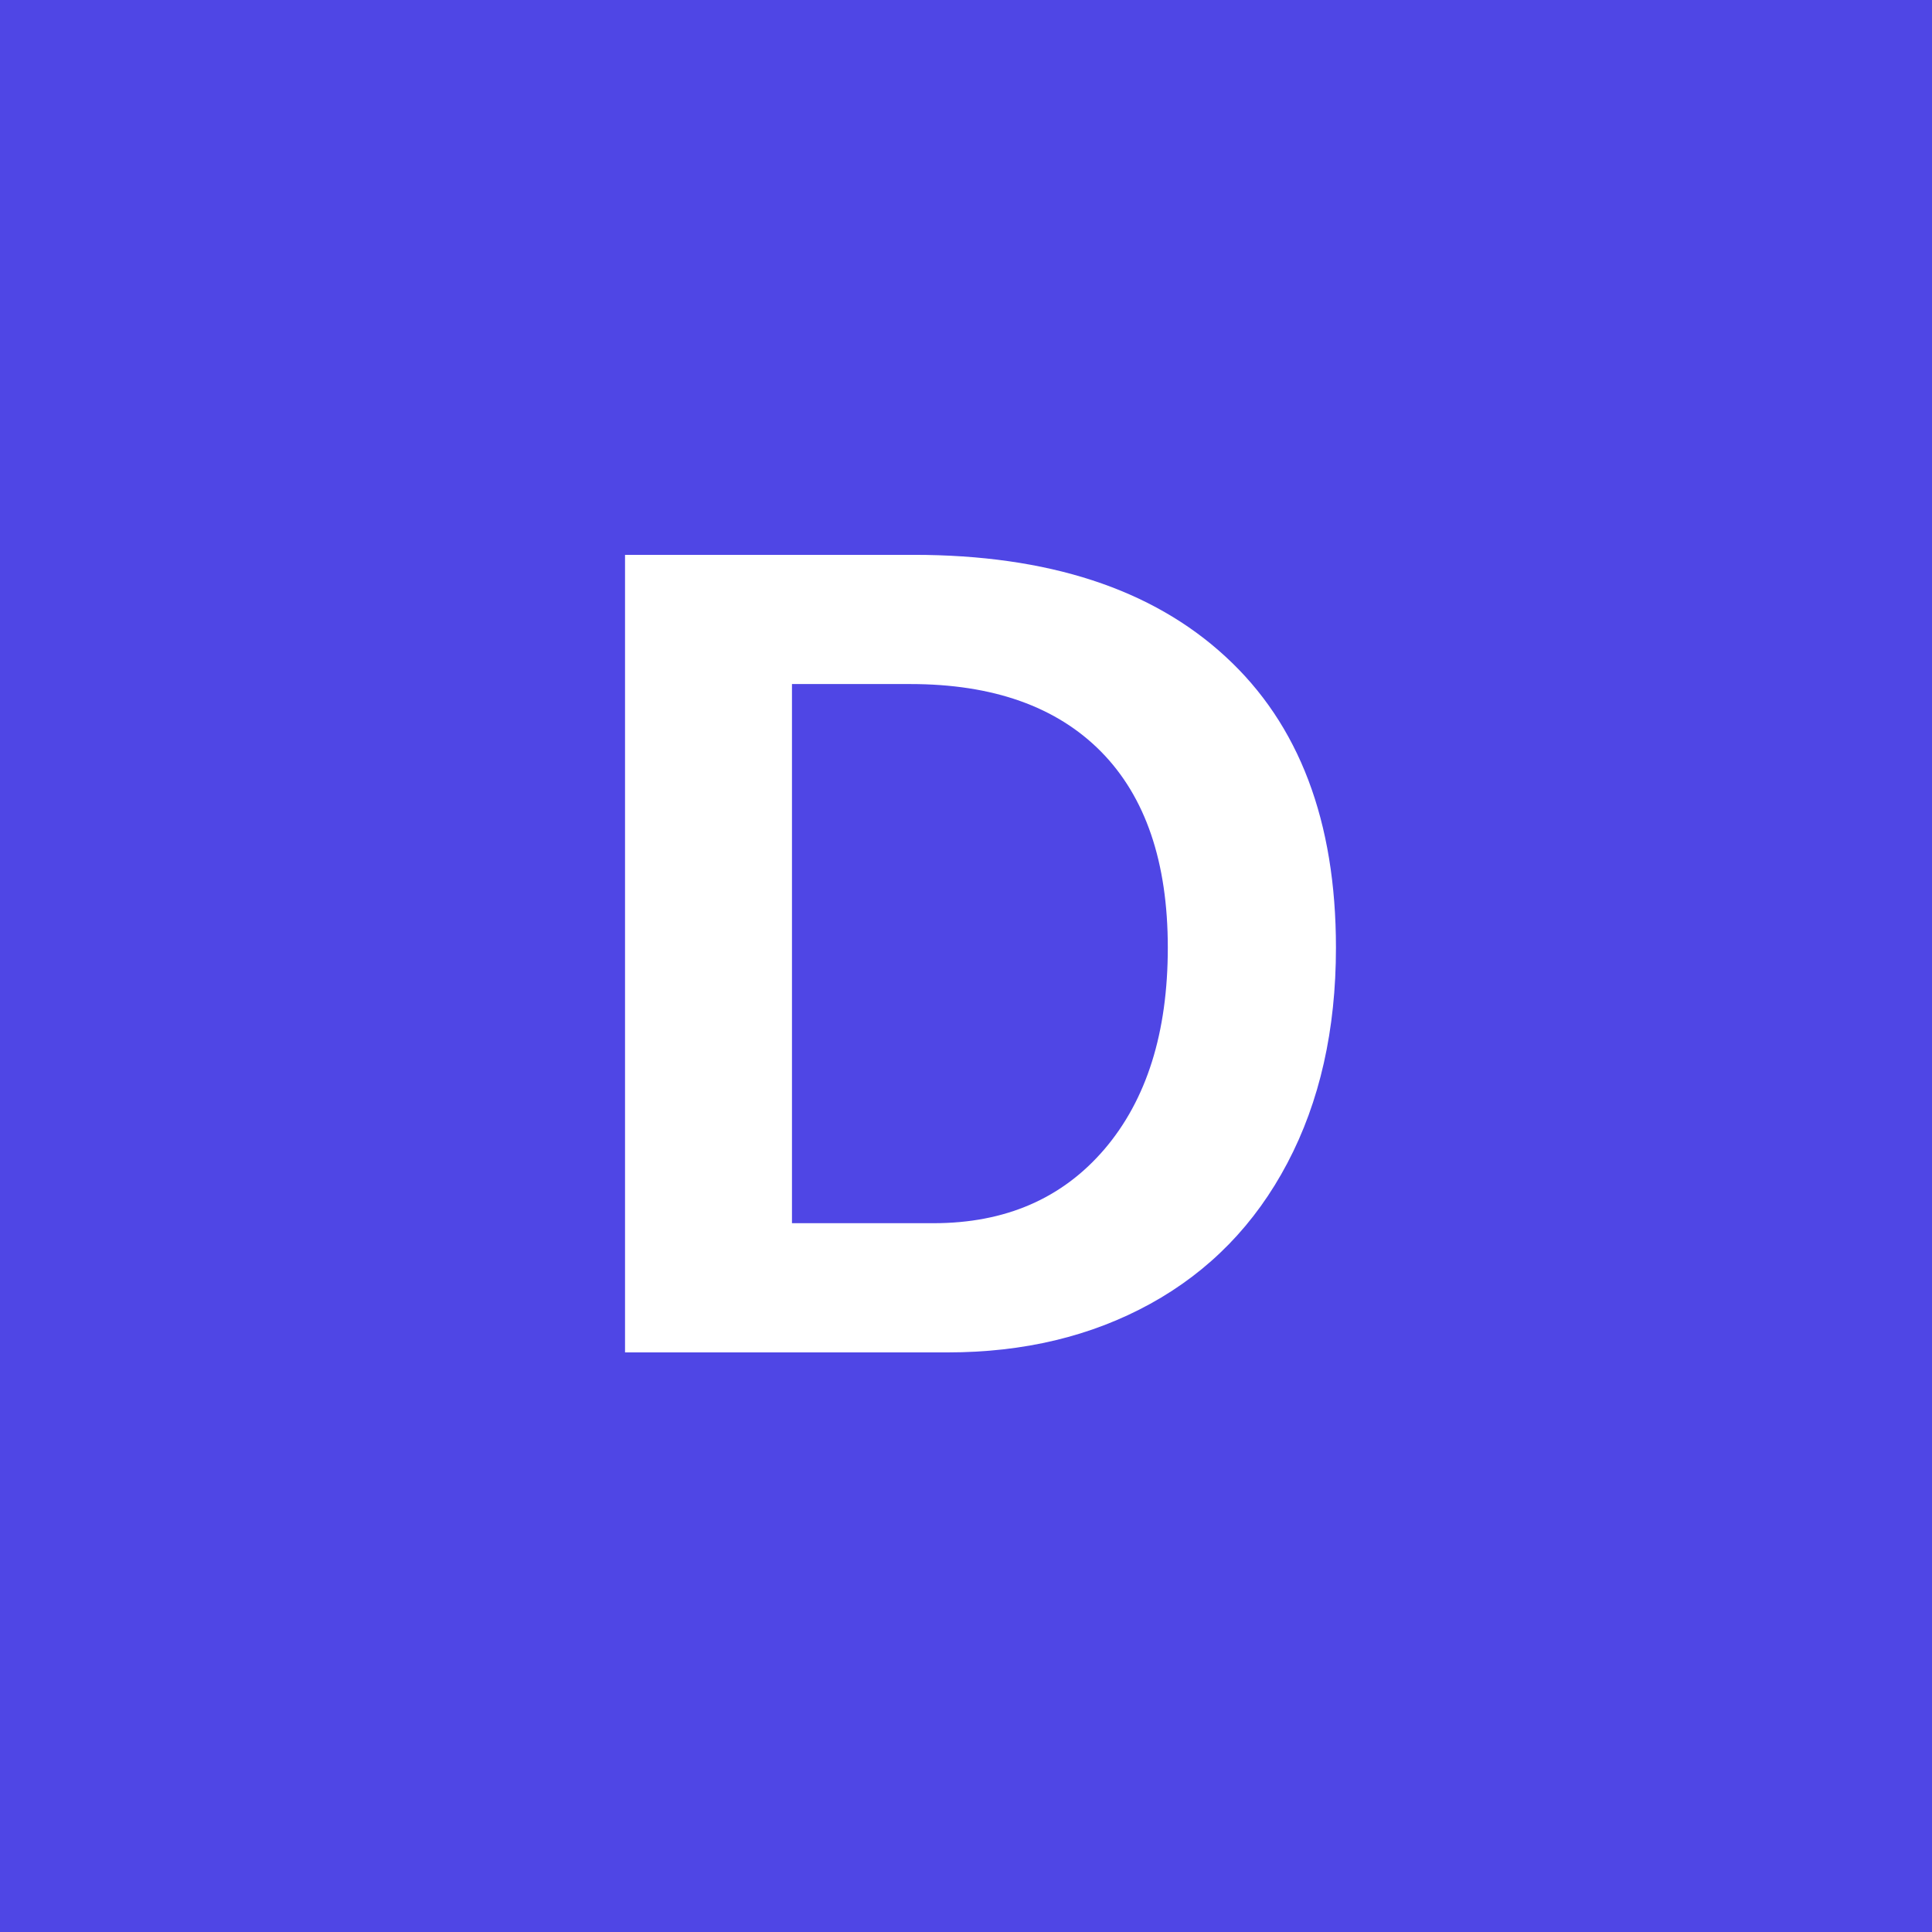
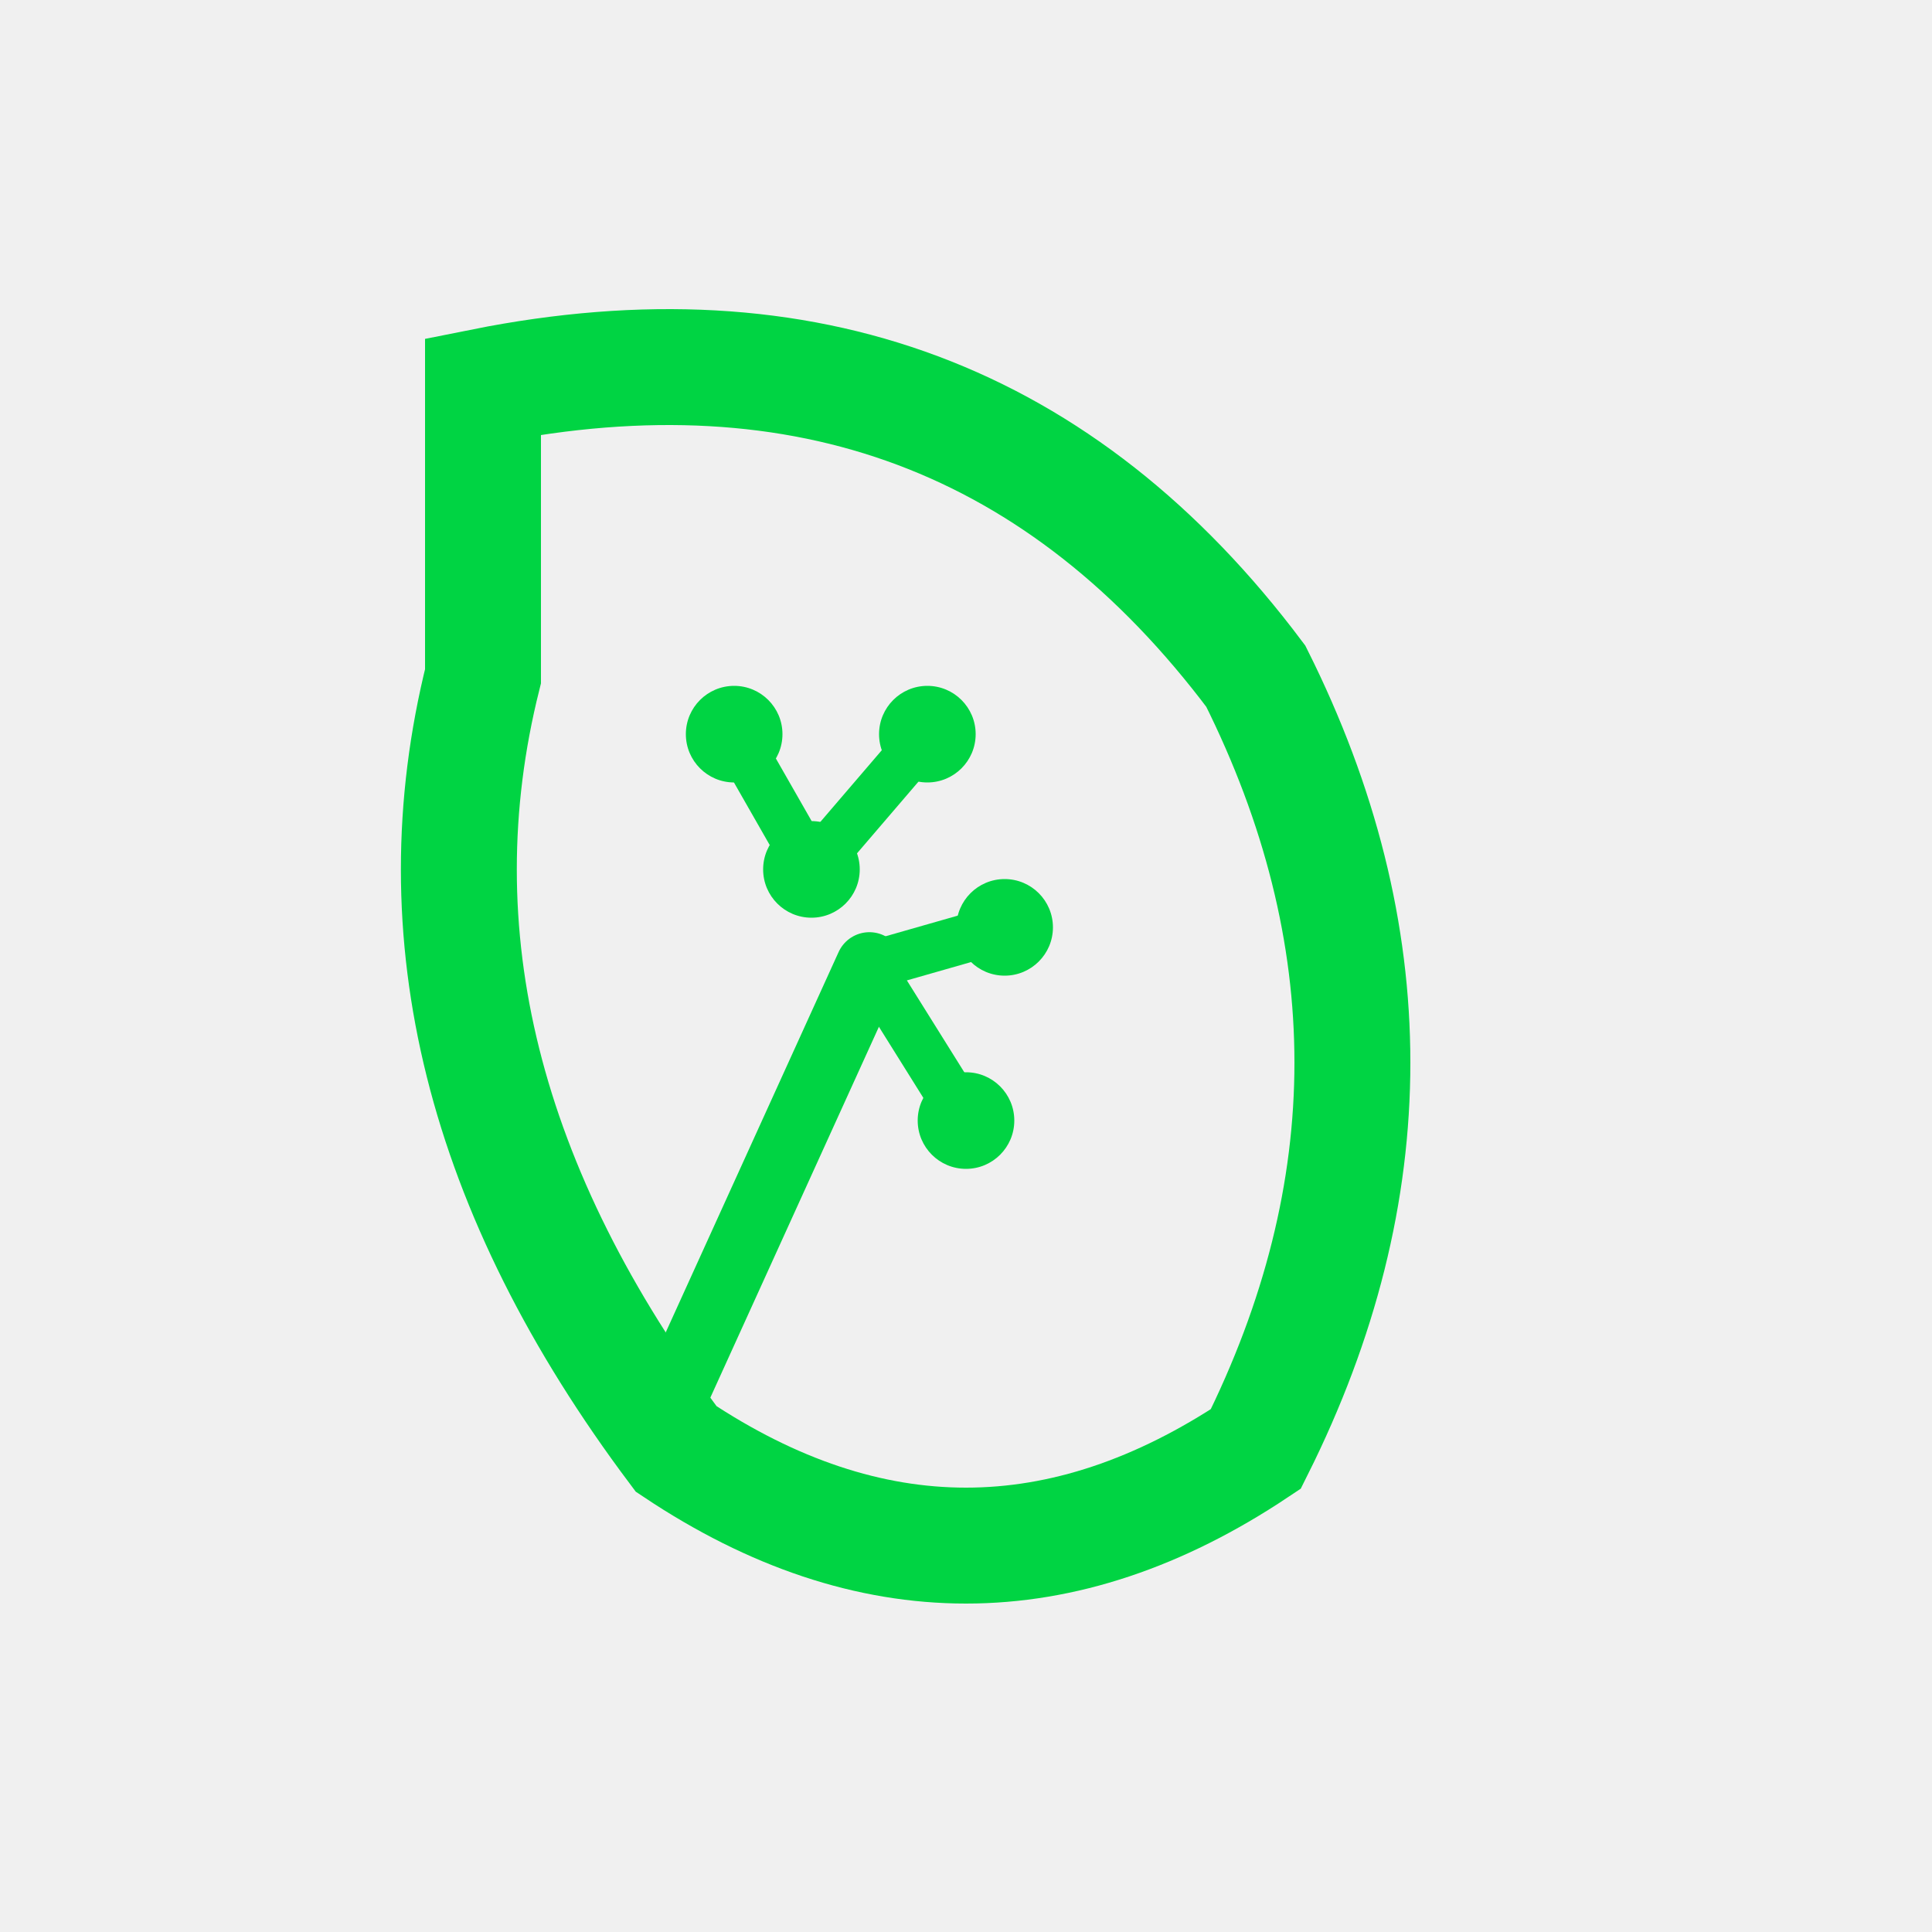
<svg xmlns="http://www.w3.org/2000/svg" viewBox="0 0 100 100">
-   <rect width="100" height="100" fill="#4F46E5" />
-   <text x="50" y="70" font-family="Arial" font-size="60" fill="white" text-anchor="middle" font-weight="bold">D</text>
+   <path d="M 25 20 Q 50 15 65 35 Q 75 55 65 75 Q 50 85 35 75 Q 20 55 25 35 Z" fill="none" stroke="#00D443" stroke-width="6" stroke-linecap="round" />
+   <path d="M 35 72 L 45 50" stroke="#00D443" stroke-width="3.5" stroke-linecap="round" />
+   <circle cx="42" cy="45" r="2.5" fill="#00D443" />
+   <line x1="42" y1="45" x2="38" y2="38" stroke="#00D443" stroke-width="2.5" stroke-linecap="round" />
+   <circle cx="38" cy="38" r="2.5" fill="#00D443" />
+   <line x1="42" y1="45" x2="48" y2="38" stroke="#00D443" stroke-width="2.5" stroke-linecap="round" />
+   <circle cx="48" cy="38" r="2.5" fill="#00D443" />
+   <line x1="45" y1="50" x2="52" y2="48" stroke="#00D443" stroke-width="2.5" stroke-linecap="round" />
+   <circle cx="52" cy="48" r="2.5" fill="#00D443" />
+   <line x1="45" y1="50" x2="50" y2="58" stroke="#00D443" stroke-width="2.5" stroke-linecap="round" />
+   <circle cx="50" cy="58" r="2.5" fill="#00D443" />
</svg>
